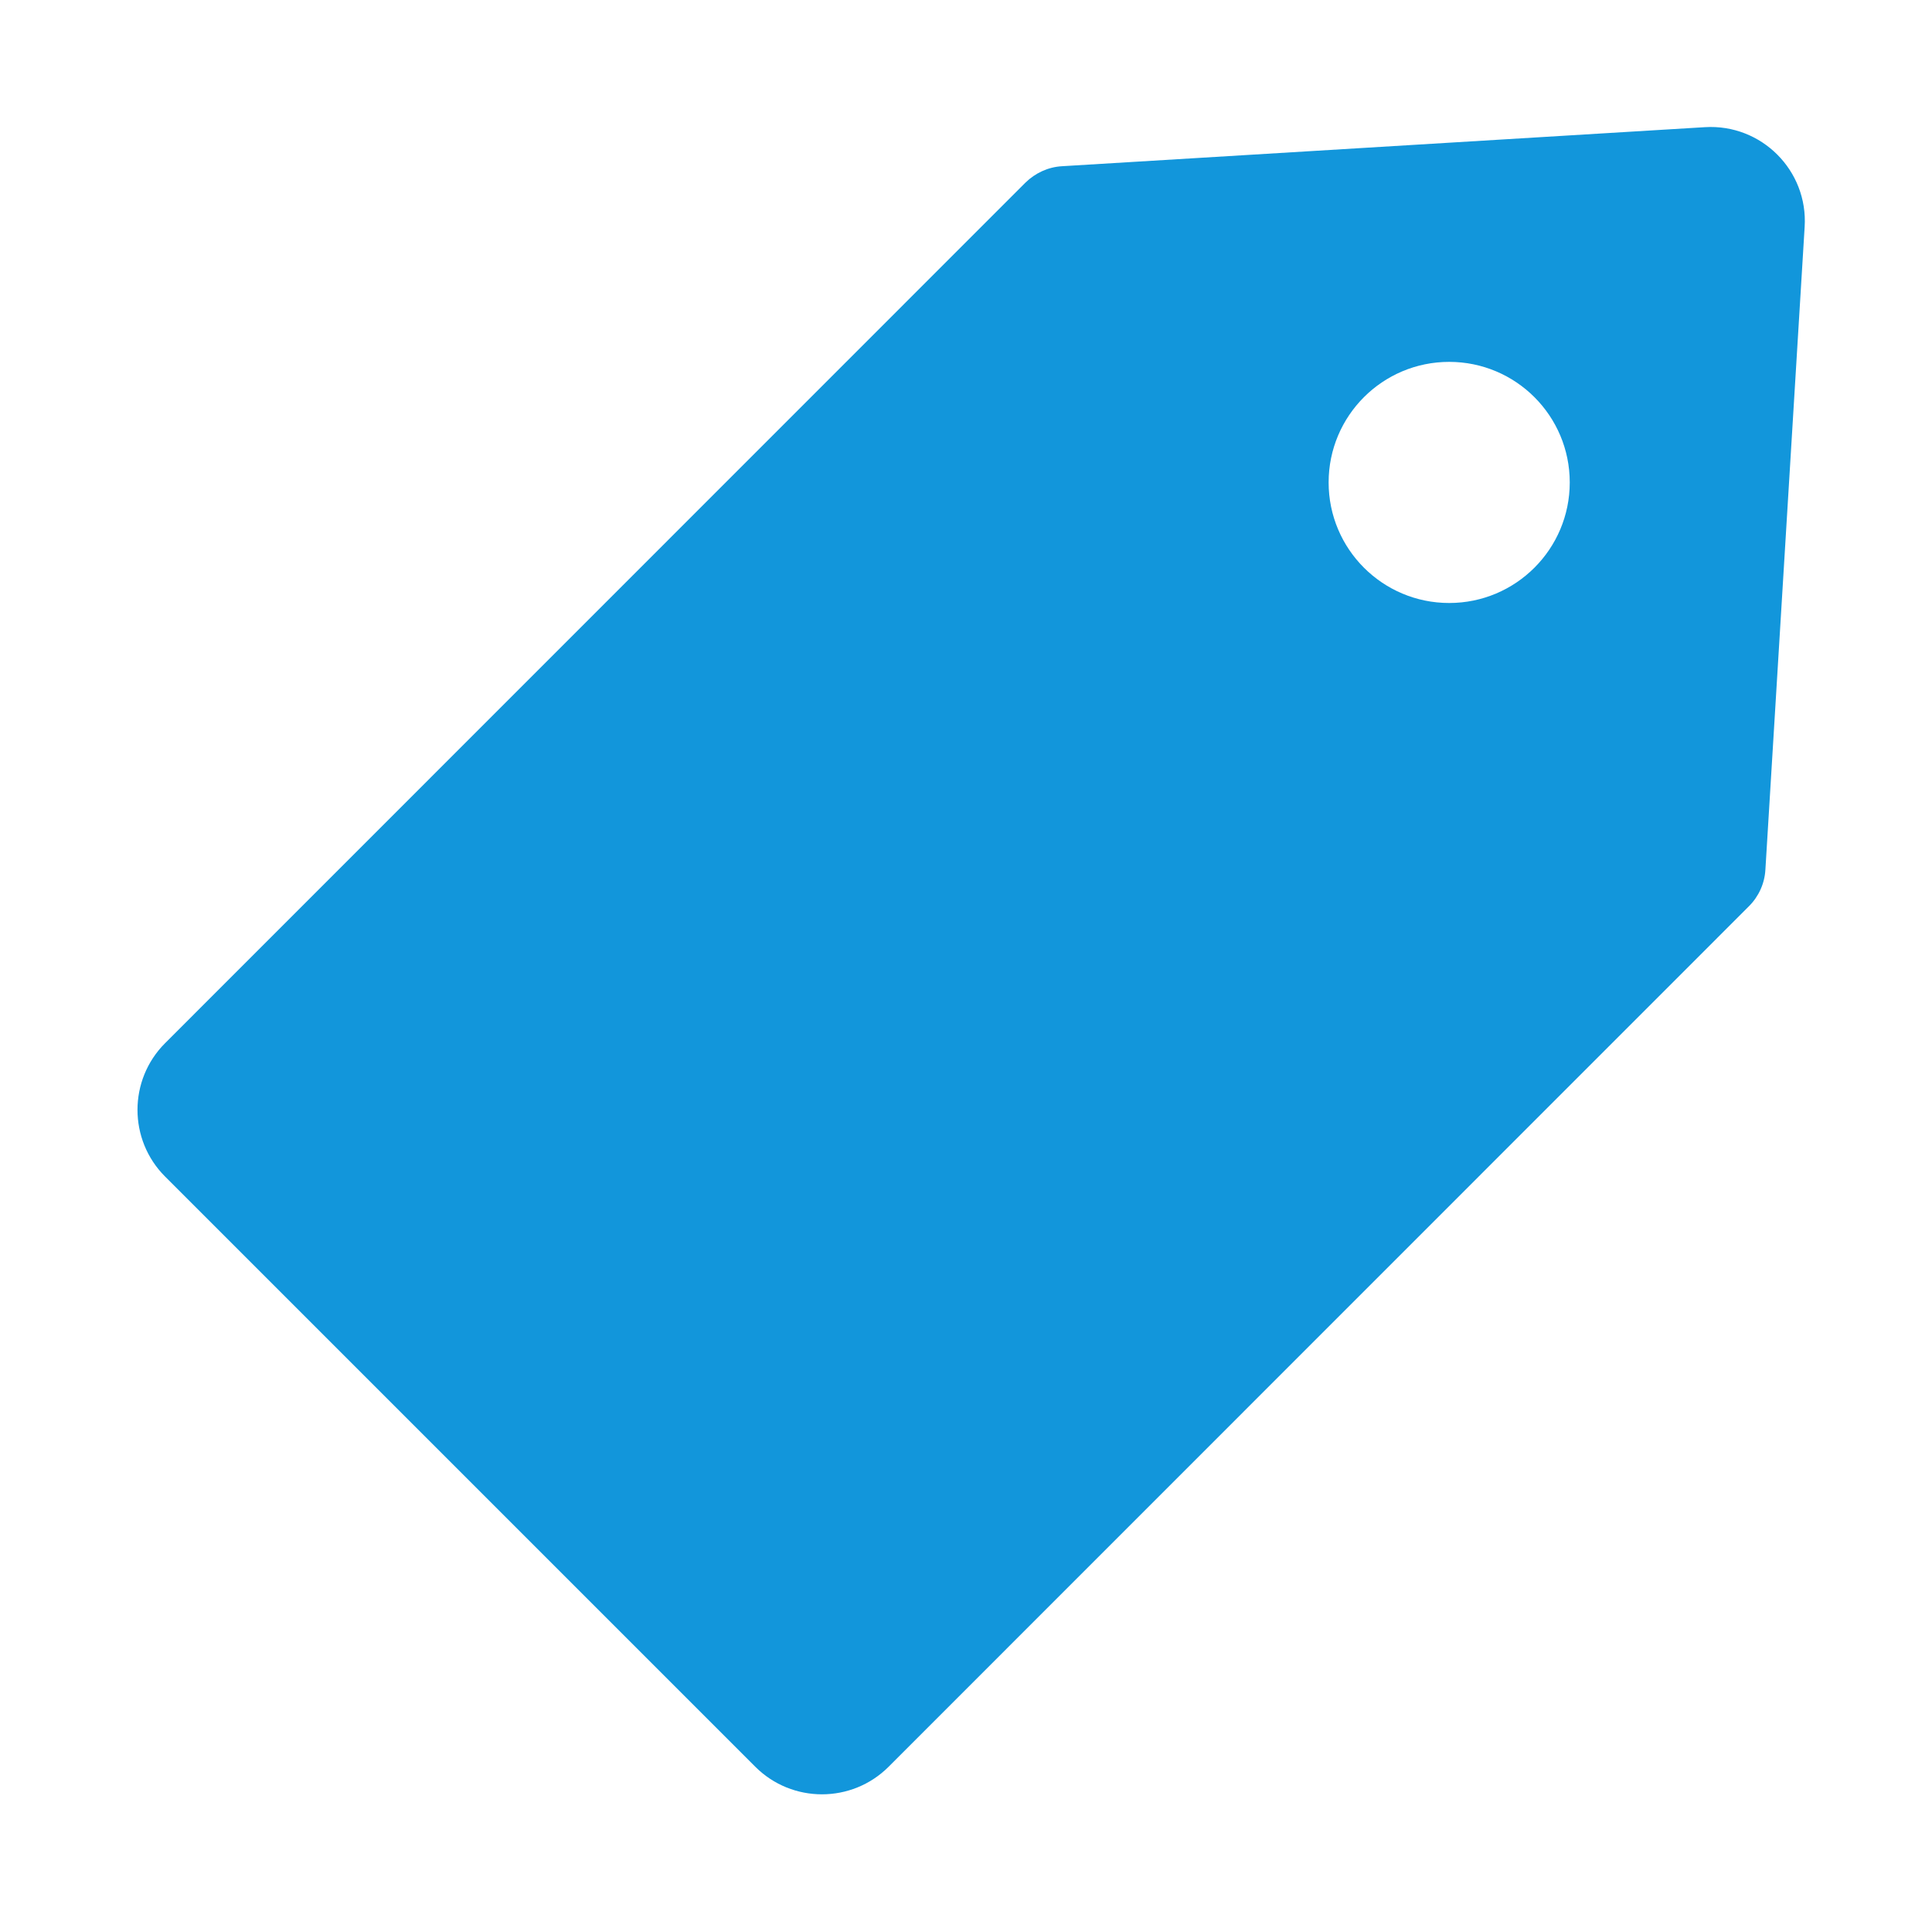
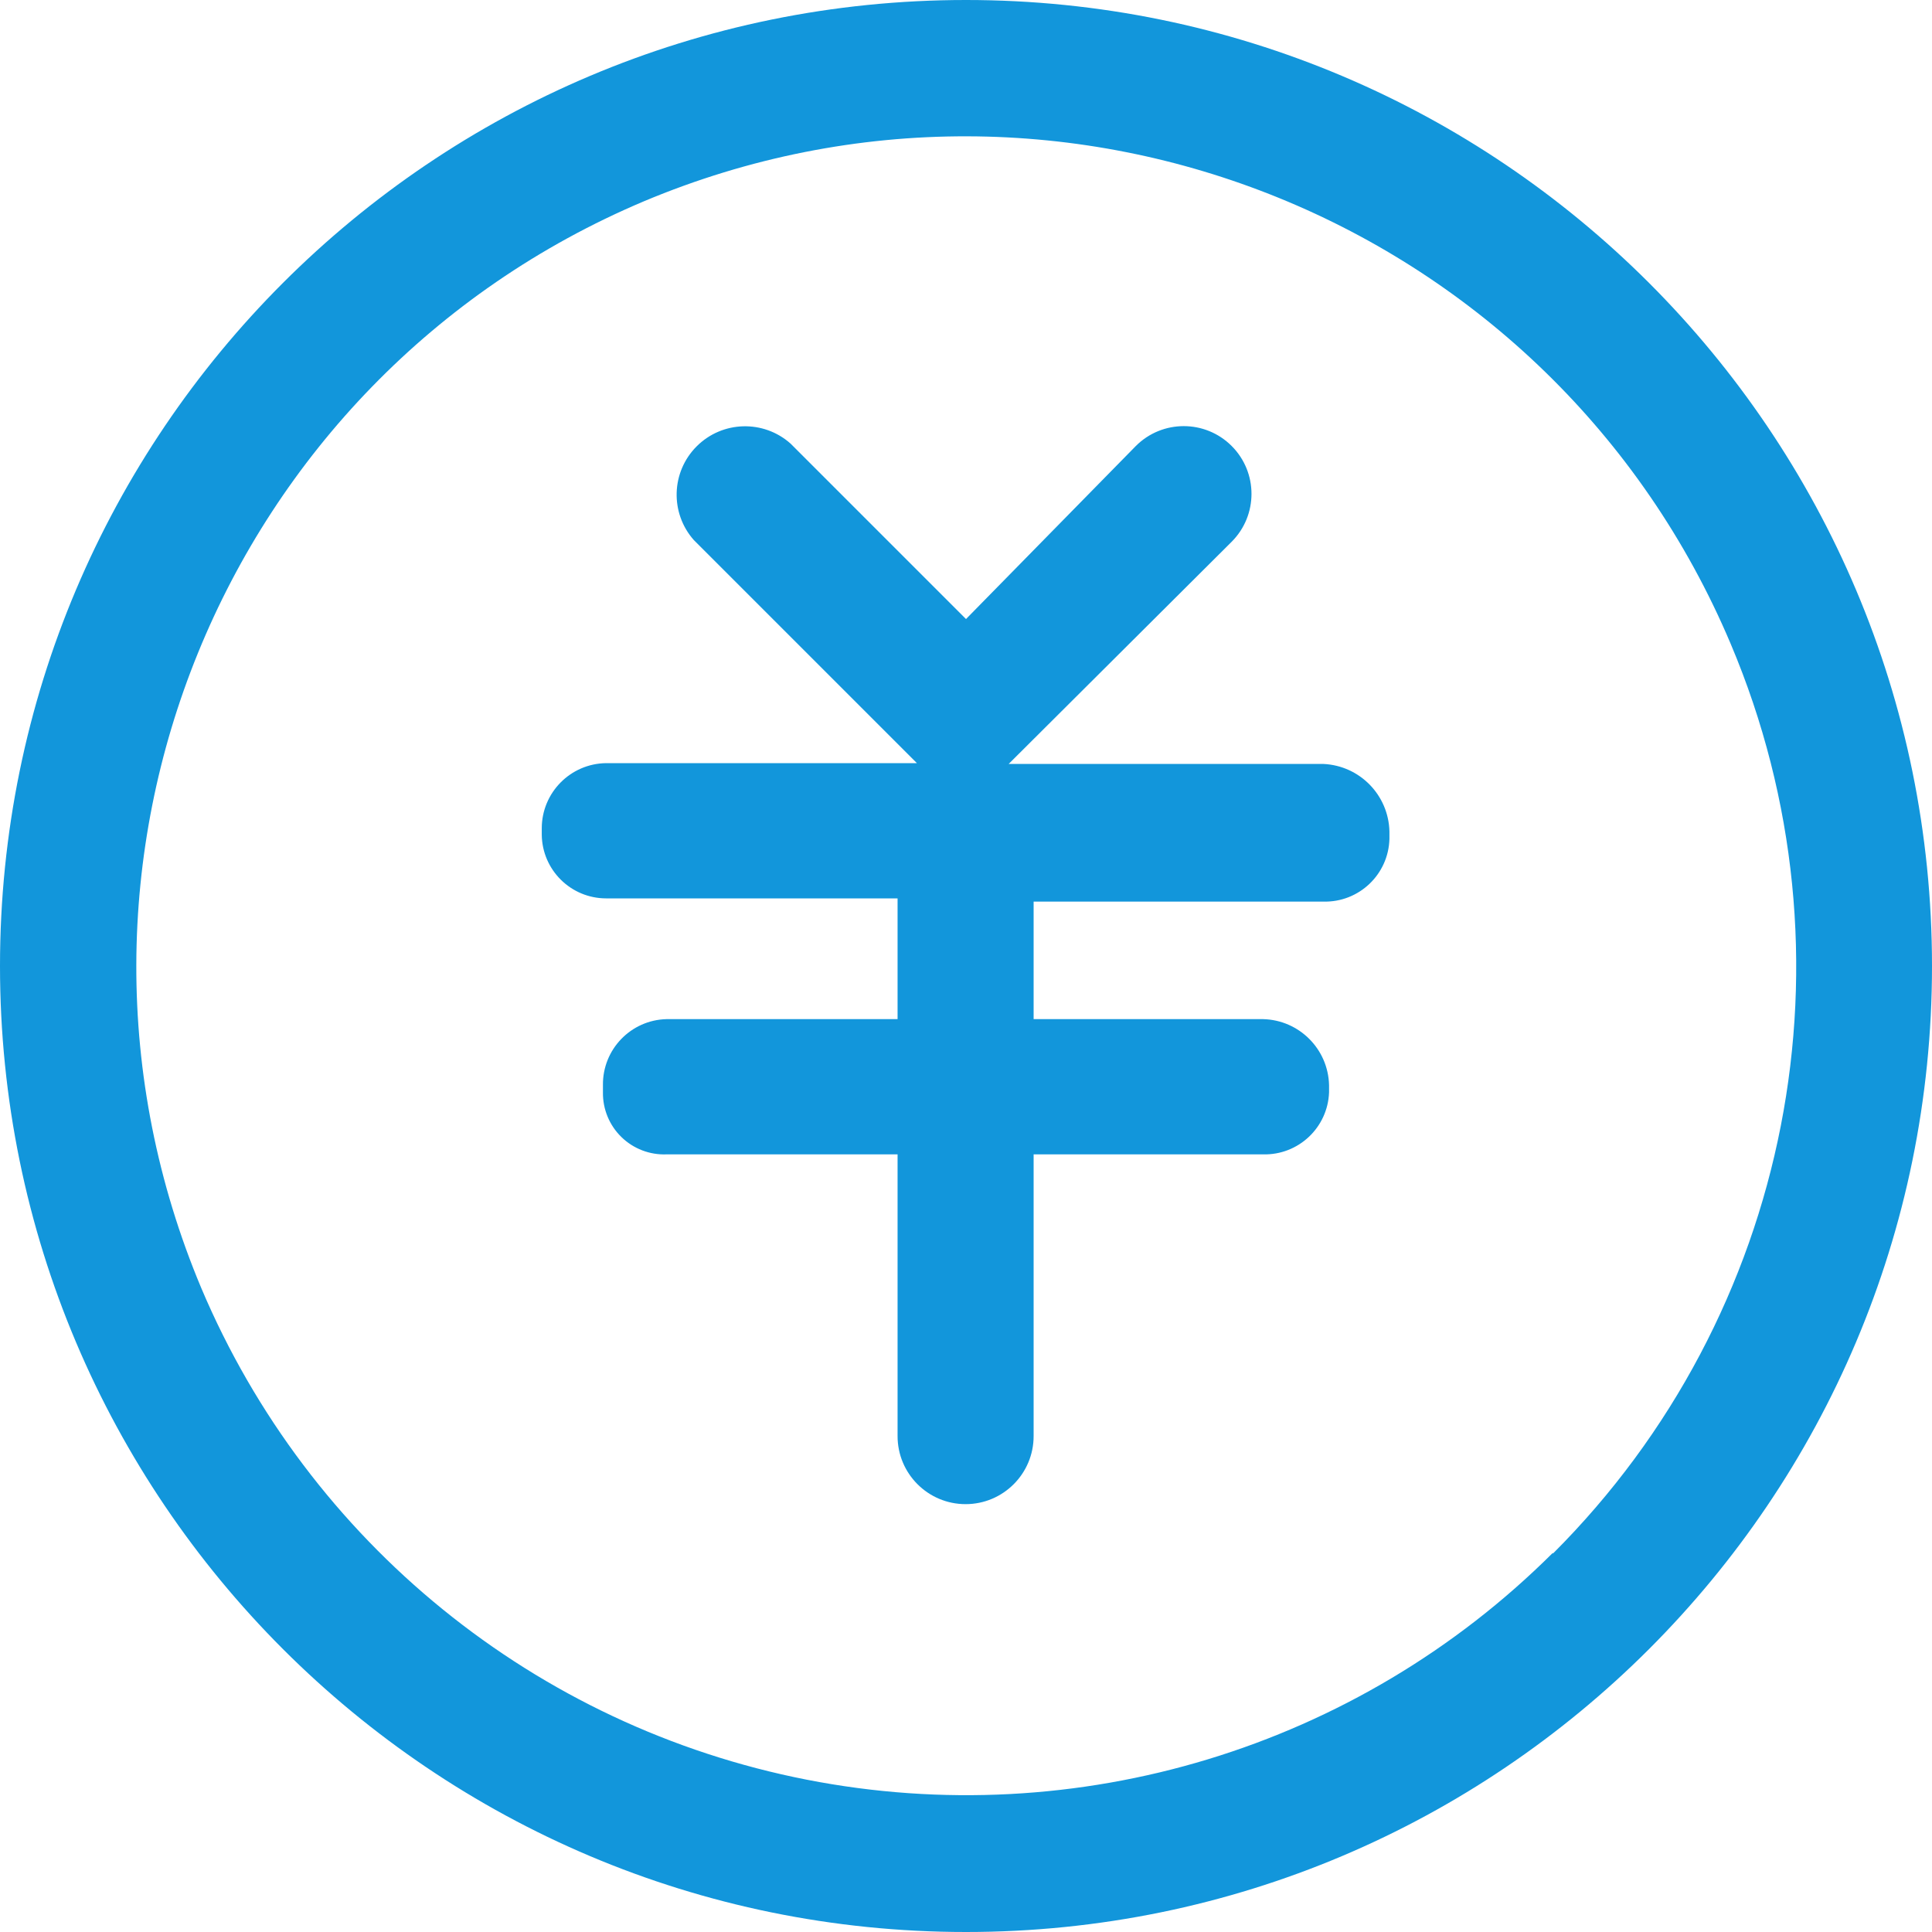
- <svg xmlns="http://www.w3.org/2000/svg" t="1613790433948" class="icon" viewBox="0 0 1024 1024" version="1.1" p-id="6481" width="200" height="200">
+ <svg xmlns="http://www.w3.org/2000/svg" t="1613790421939" class="icon" viewBox="0 0 1024 1024" version="1.1" p-id="5674" width="200" height="200">
  <defs>
    <style type="text/css" />
  </defs>
-   <path d="M903.7 67.4L562.9 88.1c-7.3 0.4-14.2 3.6-19.4 8.7l-456 456.1c-19.5 19.5-19.5 51.2 0 70.7l312.8 312.8c19.5 19.5 51.2 19.5 70.7 0l456-456.1c5.2-5.2 8.3-12.1 8.7-19.4l20.8-340.6c1.9-29.9-22.9-54.7-52.8-52.9zM768.1 319.6c-35.3 0-63.9-28.6-63.9-63.9s28.6-63.9 63.9-63.9 63.9 28.6 63.9 63.9-28.6 63.9-63.9 63.9z" p-id="6482" fill="#1296db" />
+   <path d="M823.04 823.04A440.32 440.32 0 0 1 106.667 682.667 440.32 440.32 0 0 1 341.333 106.667 440.32 440.32 0 0 1 917.333 341.333a439.467 439.467 0 0 1-94.293 482.133zM512 0a512 512 0 1 0 512 512A512 512 0 0 0 512 0z" fill="#1296db" p-id="5675" />
+   <path d="M701.44 404.907h-166.827l118.187-117.76a35.84 35.84 0 1 0-50.773-50.773L512 328.107 418.987 235.093a36.267 36.267 0 0 0-51.2 51.2l118.187 118.187H321.28a34.56 34.56 0 0 0-34.133 34.56v3.413a34.133 34.133 0 0 0 34.133 33.707h154.453v64H353.28a34.56 34.56 0 0 0-33.707 34.987v3.84a32.427 32.427 0 0 0 33.707 32.853h122.453v149.333a35.84 35.84 0 0 0 72.107 0v-149.333h121.6a34.133 34.133 0 0 0 34.987-32.853v-3.84a35.84 35.84 0 0 0-34.987-34.987h-121.6V477.867h153.6a34.133 34.133 0 0 0 34.987-33.28v-3.84a36.693 36.693 0 0 0-34.987-35.84z" fill="#1296db" p-id="5676" />
</svg>
